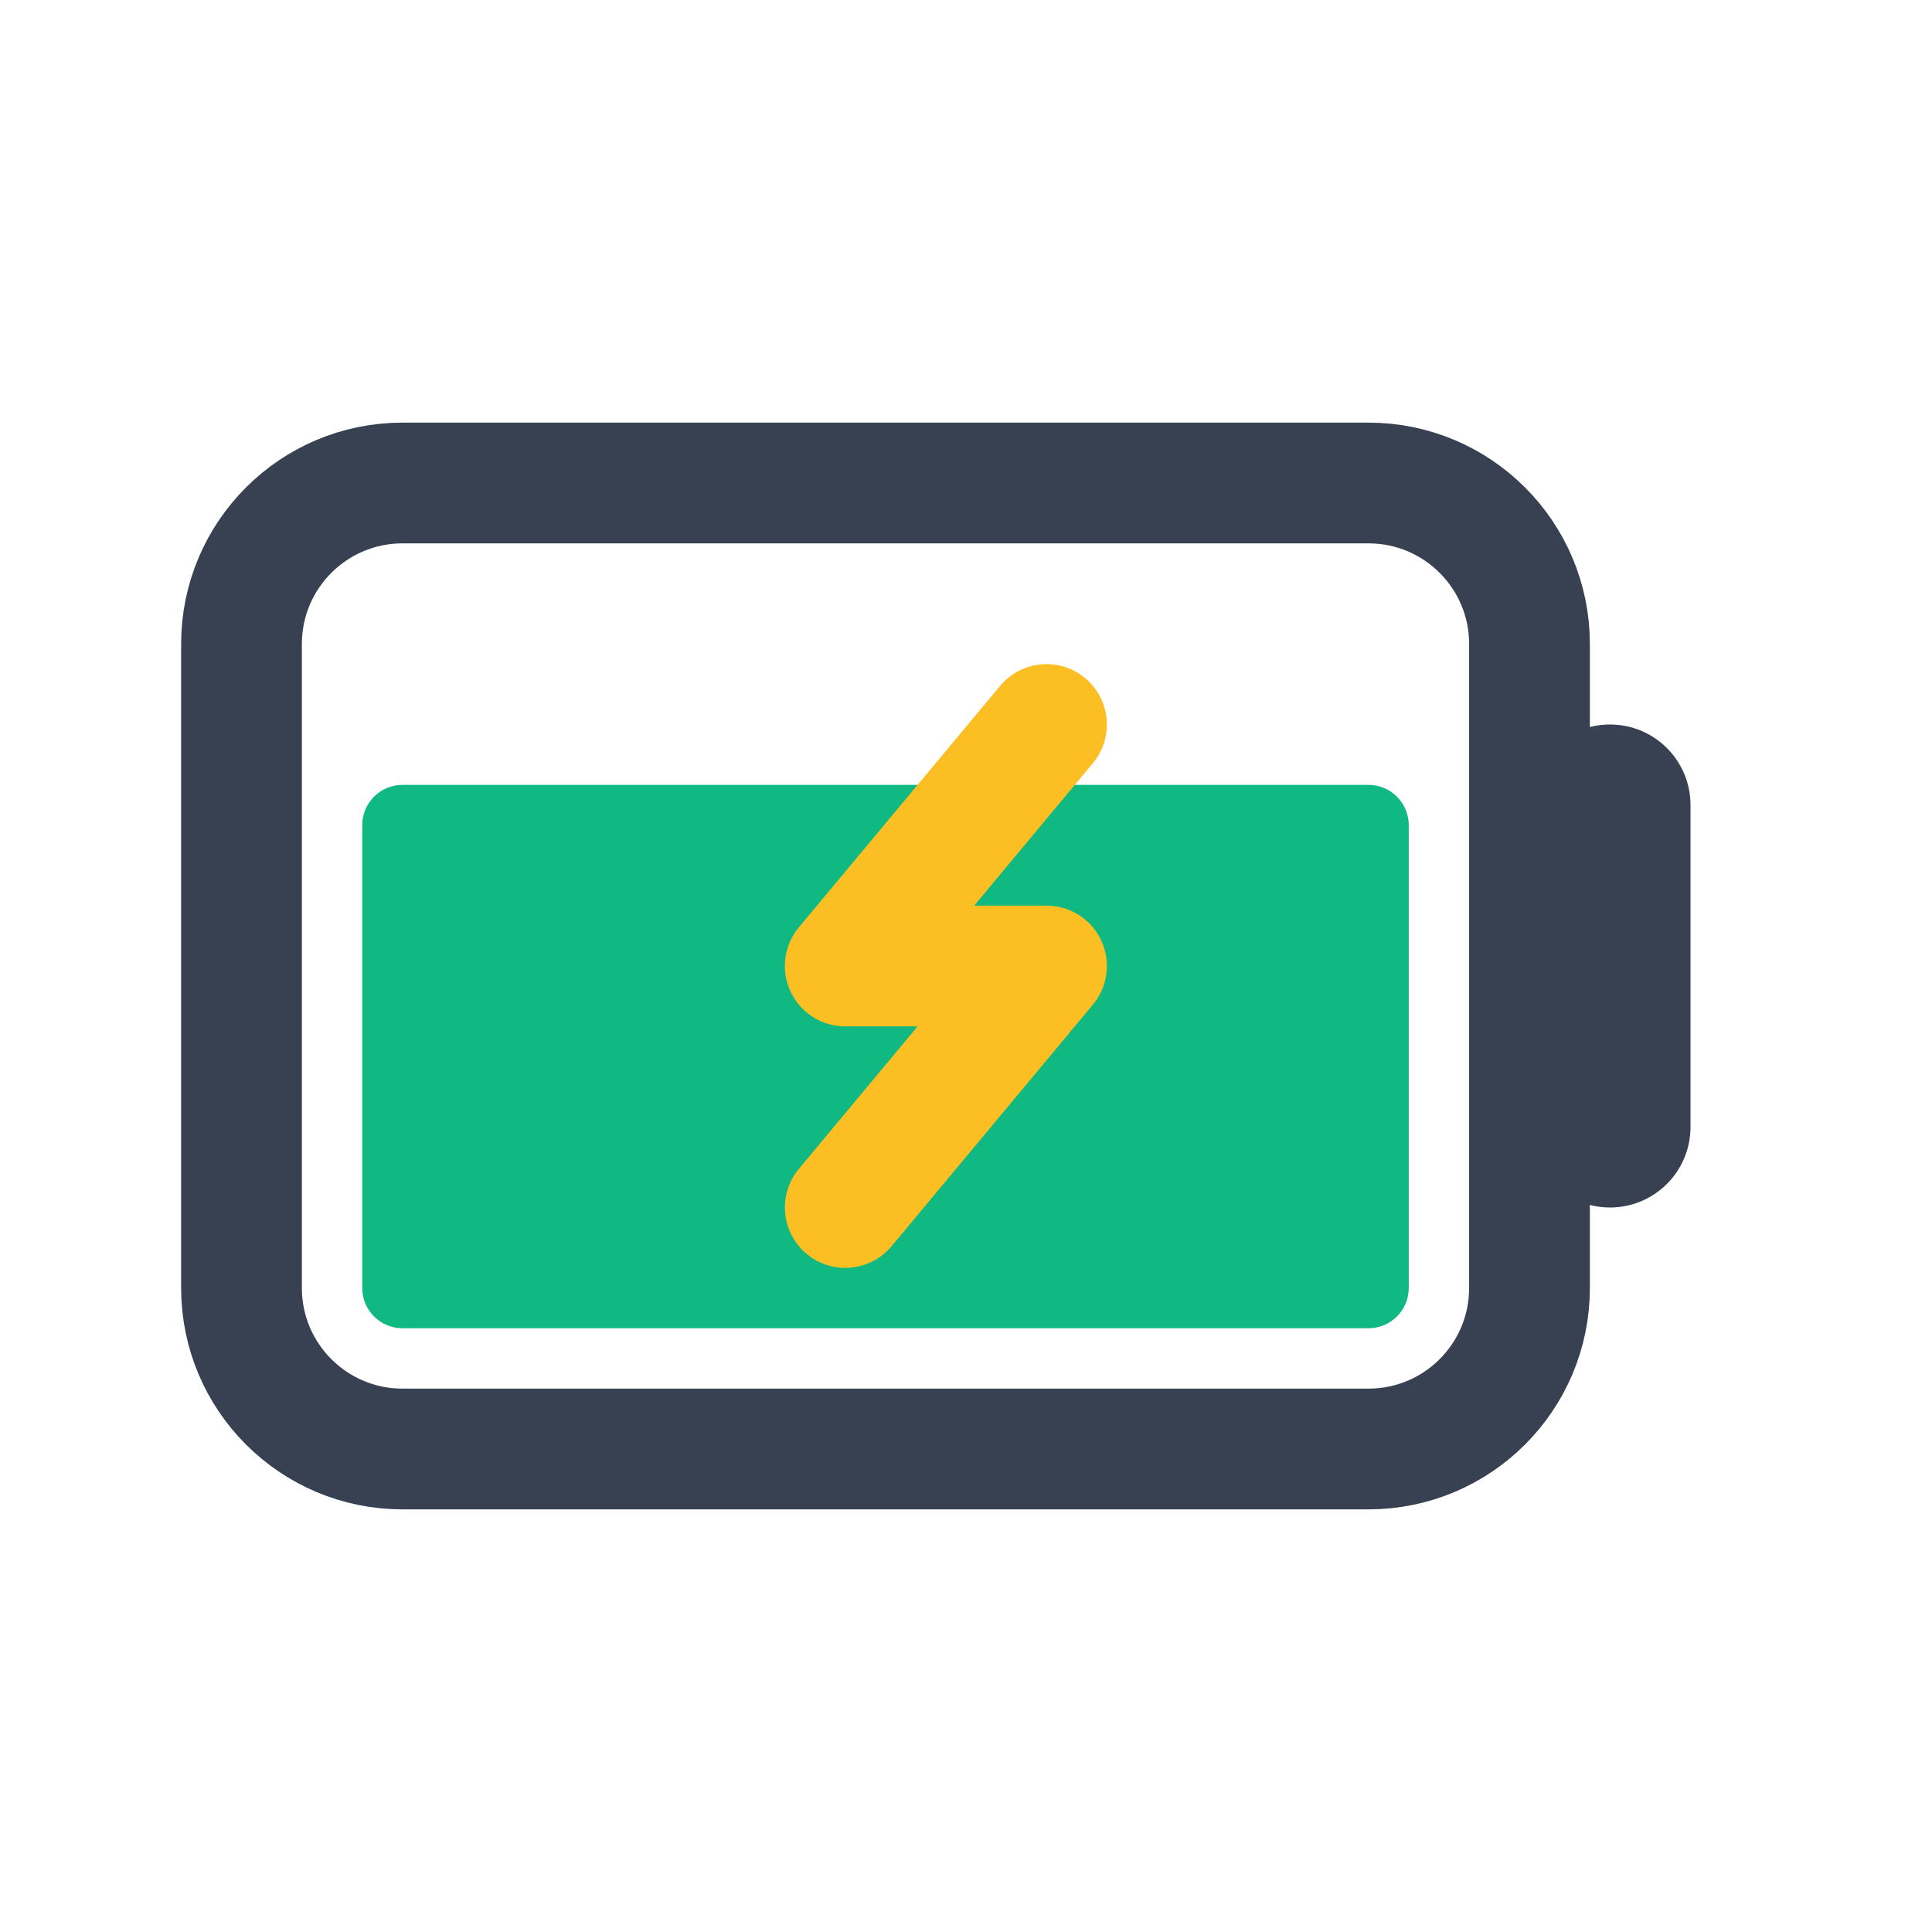
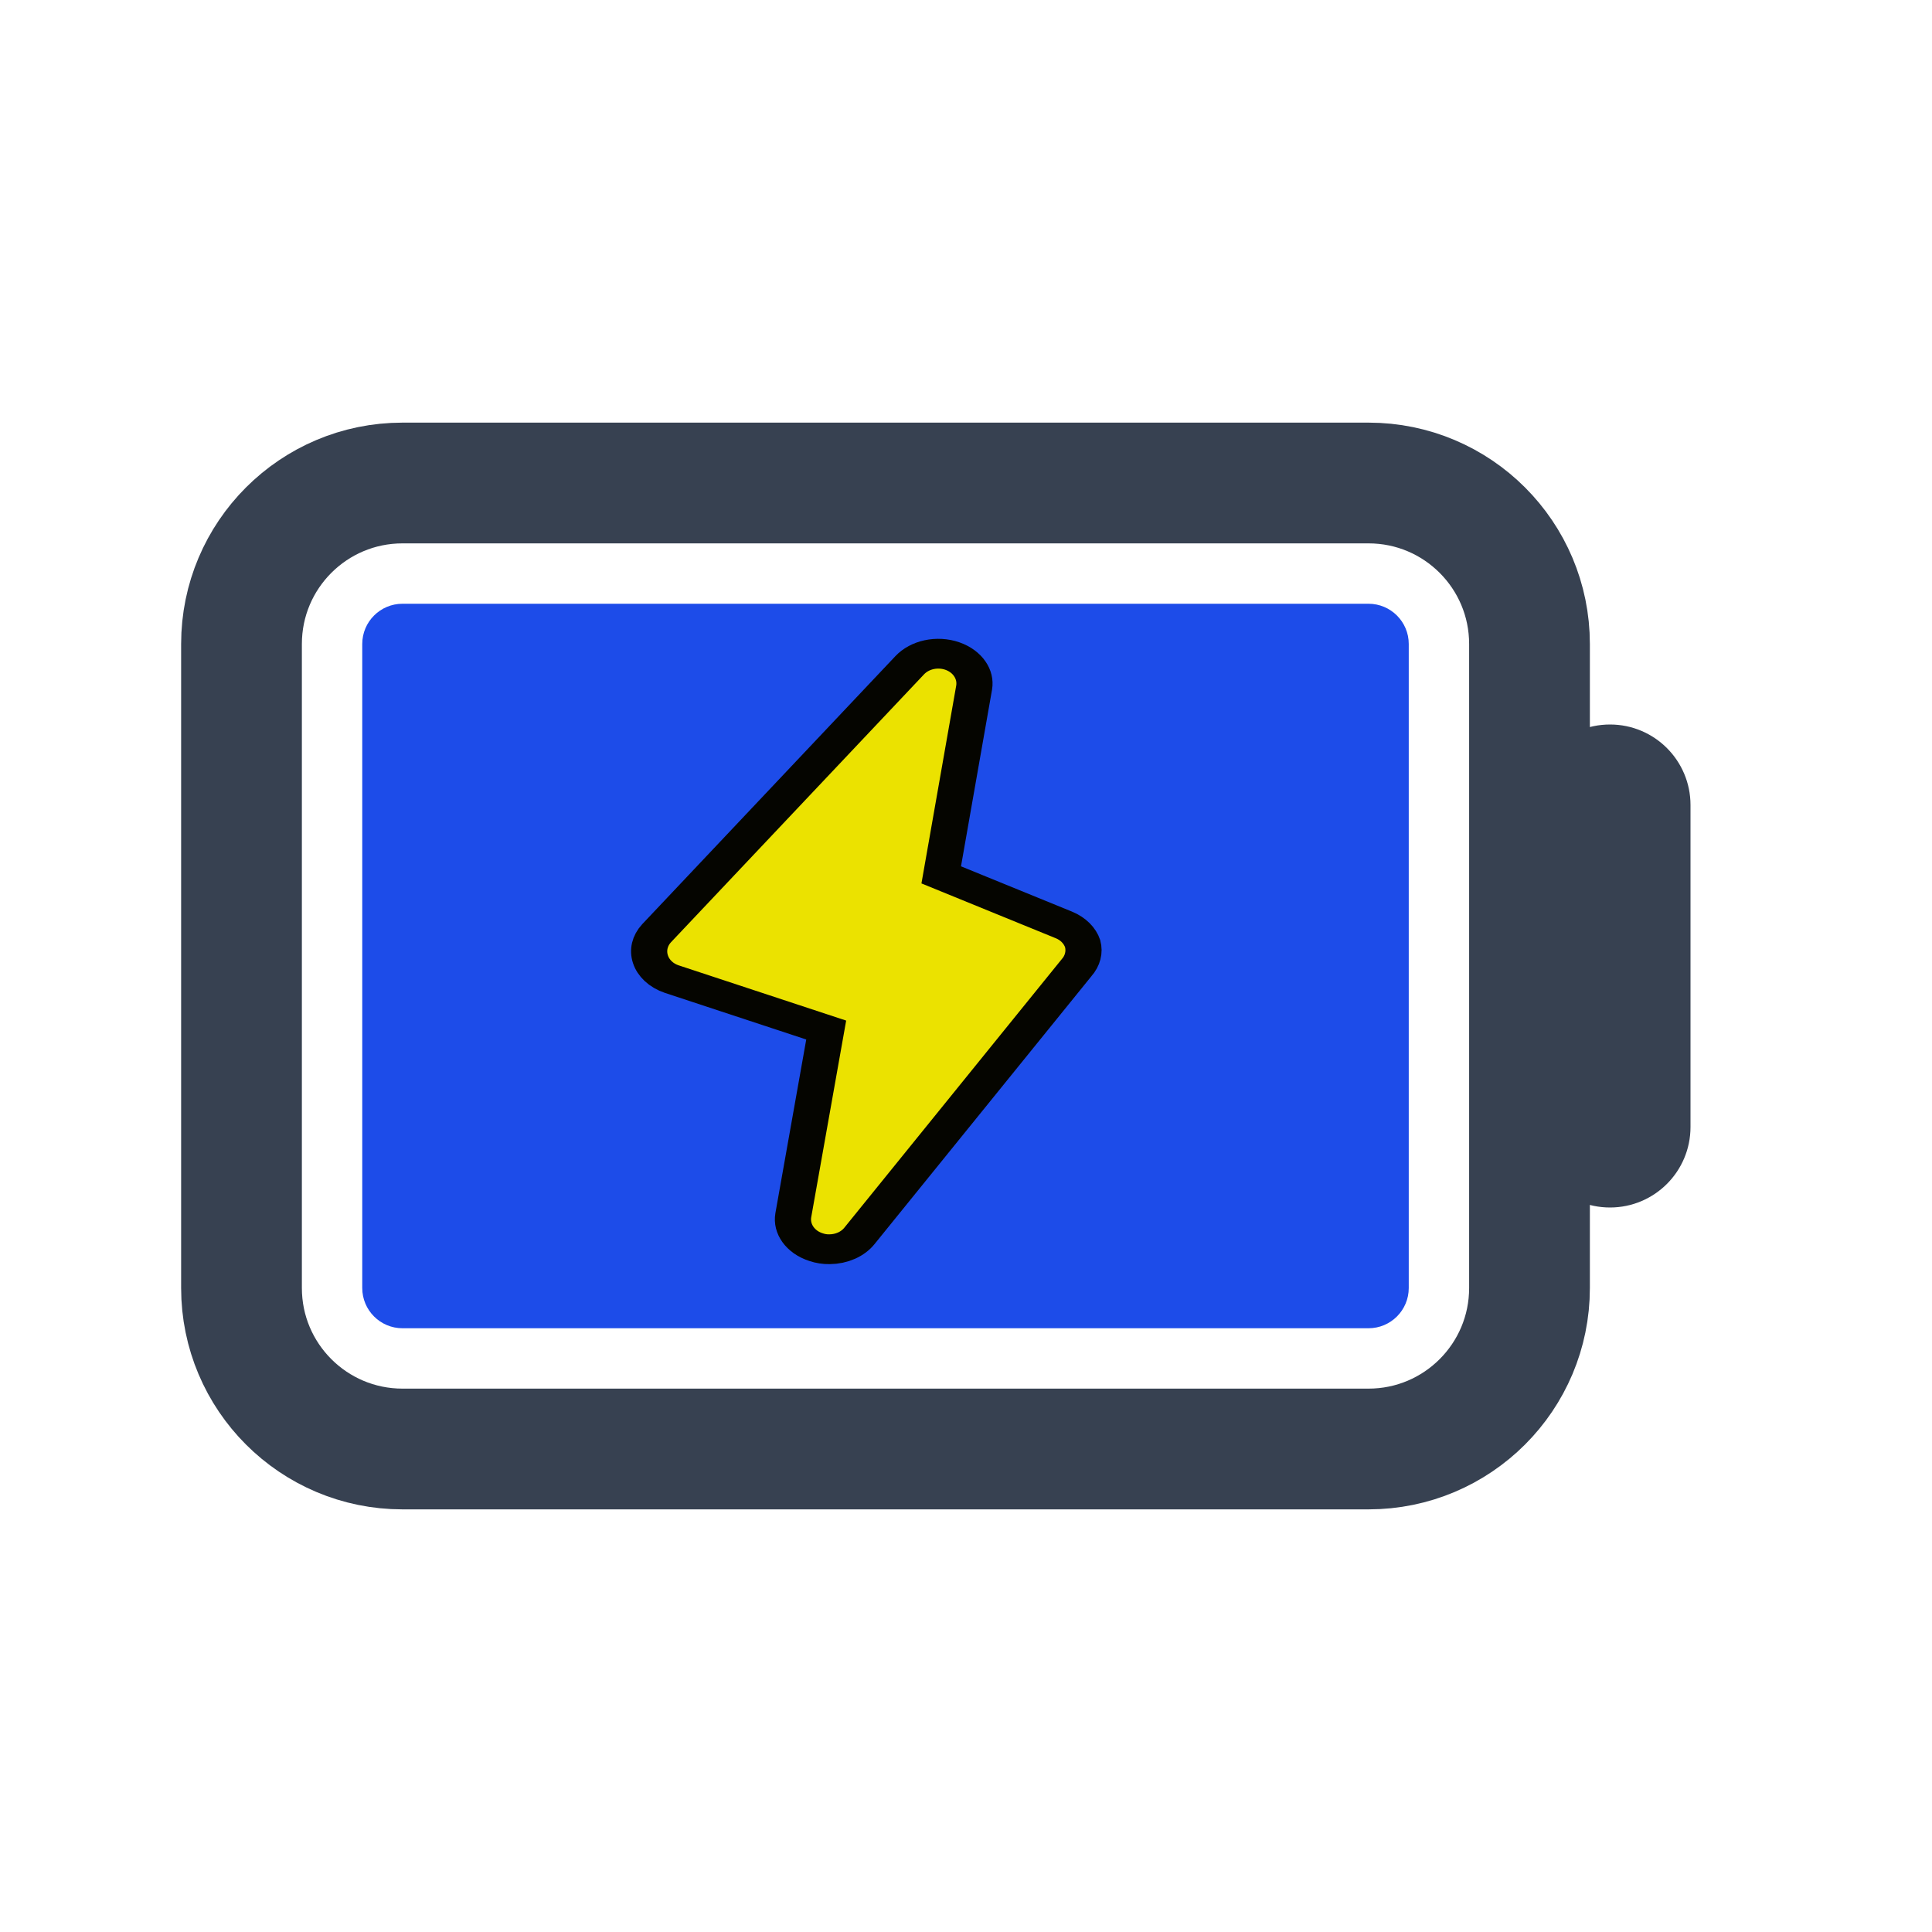
- <svg xmlns="http://www.w3.org/2000/svg" width="64" height="64" viewBox="0 0 24 24" fill="none">
-   <rect x="3" y="6" width="16" height="12" rx="2" ry="2" stroke="#374151" stroke-width="1.5" fill="none" />
-   <rect x="19" y="9" width="2" height="6" rx="1" fill="#374151" />
-   <rect x="4.5" y="9.75" width="13" height="6.75" rx="0.5" fill="#10b981" />
-   <path d="M13 9L10.5 12h2.5l-2.5 3" stroke="#fbbf24" stroke-width="1.5" stroke-linecap="round" stroke-linejoin="round" fill="none" />
+ <svg xmlns="http://www.w3.org/2000/svg" width="64" height="64" viewBox="0 0 24 24" fill="none" version="1.1" id="svg3" xml:space="preserve">
+   <defs id="defs3" />
+   <rect x="3" y="6" width="16" height="12" rx="2" ry="2" stroke="#374151" stroke-width="1.5" fill="none" id="rect1" />
+   <rect x="19" y="9" width="2" height="6" rx="1" fill="#374151" id="rect2" />
+   <rect x="4.5" y="7.5" width="13" height="9" rx="0.5" fill="#10b981" id="rect3" style="fill:#1d4ce9;fill-opacity:1" />
+   <g style="fill:#000000" id="g3" transform="matrix(0.4492985,0,0,0.3699693,5.361571,7.379162)">
+     <path d="M 18,11.74 A 1,1 0 0 0 17.48,11.11 L 14.09,9.43 15,3.14 A 1,1 0 0 0 13.22,2.39 l -7,9 a 1,1 0 0 0 -0.17,0.87 1,1 0 0 0 0.59,0.67 L 10.91,14.64 10,20.86 A 1,1 0 0 0 10.63,21.93 0.92,0.92 0 0 0 11,22 1,1 0 0 0 11.83,21.55 l 6,-9 A 1,1 0 0 0 18,11.74 Z" id="path1" style="fill:#ebe200;fill-opacity:1;stroke:#050500;stroke-opacity:1" />
+   </g>
</svg>
